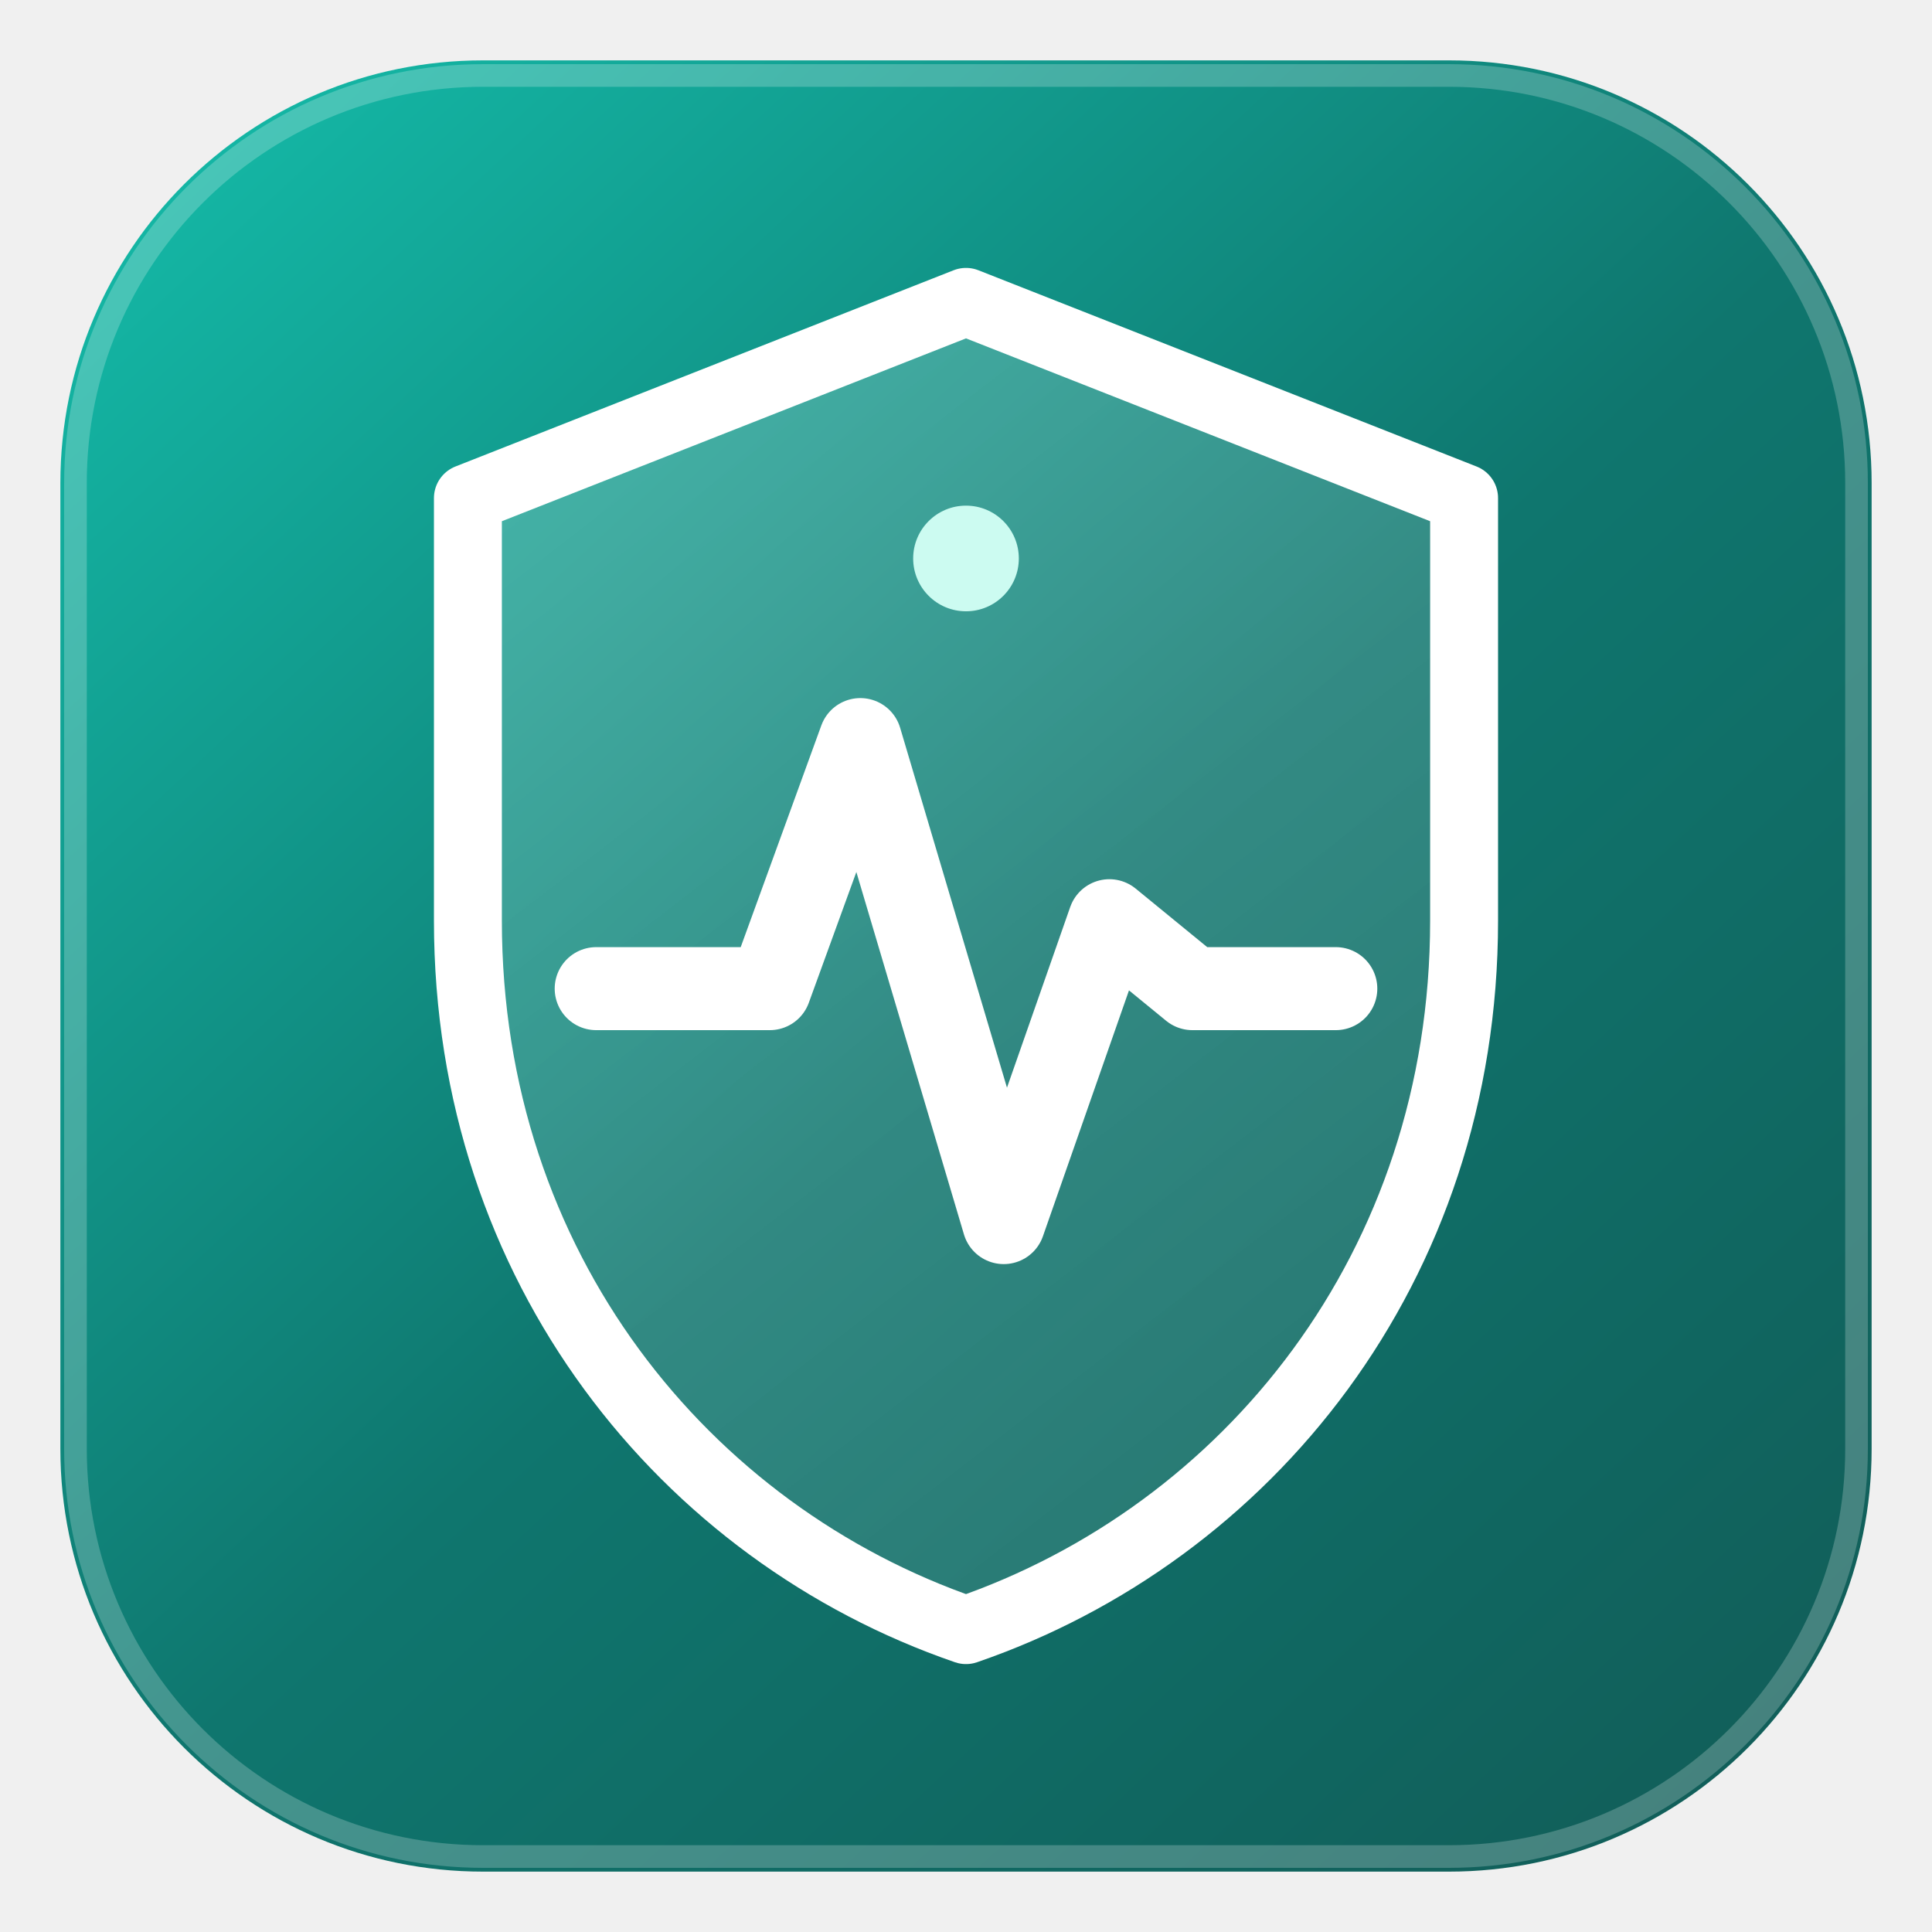
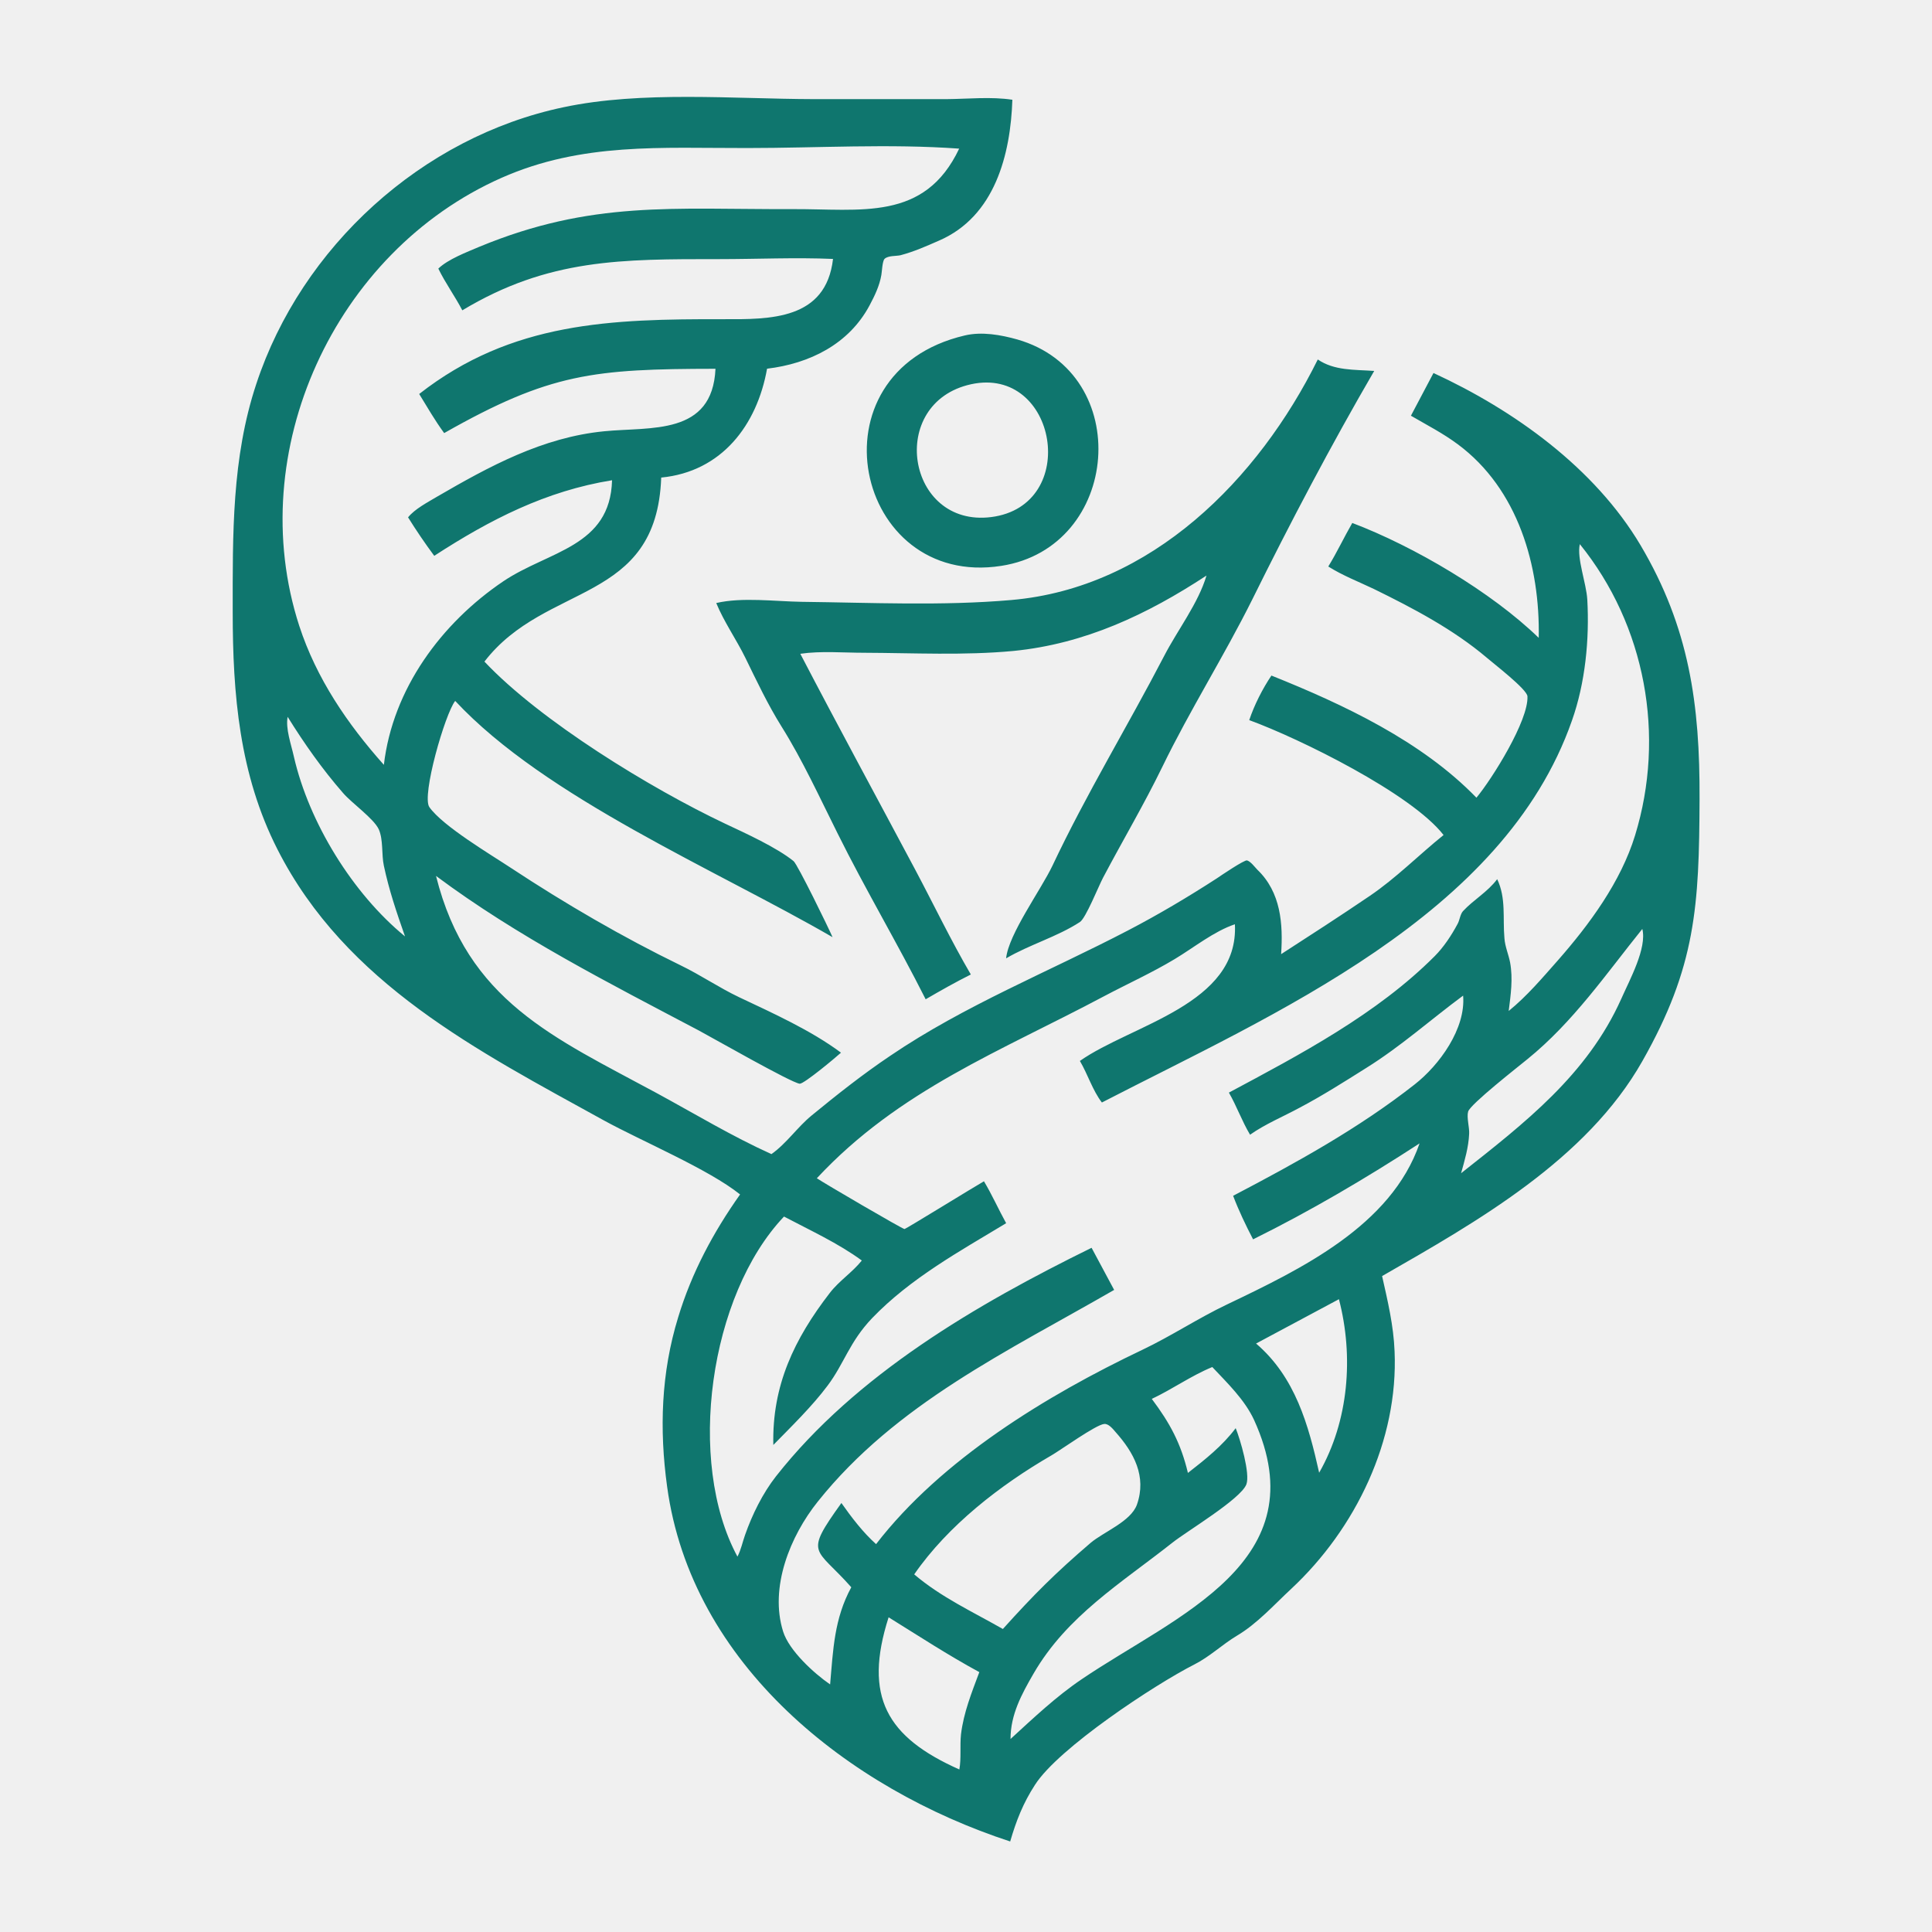
<svg xmlns="http://www.w3.org/2000/svg" viewBox="0 0 512 512" fill="none">
-   <defs>
-     <linearGradient id="prBg" x1="48" y1="32" x2="464" y2="480" gradientUnits="userSpaceOnUse">
-       <stop offset="0" stop-color="#14B8A6" />
-       <stop offset="0.52" stop-color="#0F766E" />
-       <stop offset="1" stop-color="#115E59" />
-     </linearGradient>
-     <linearGradient id="prShieldFill" x1="128" y1="92" x2="384" y2="424" gradientUnits="userSpaceOnUse">
-       <stop offset="0" stop-color="#FFFFFF" stop-opacity="0.22" />
-       <stop offset="1" stop-color="#FFFFFF" stop-opacity="0.08" />
-     </linearGradient>
-   </defs>
-   <rect x="16" y="16" width="480" height="480" rx="112" fill="url(#prBg)" />
-   <rect x="20" y="20" width="472" height="472" rx="108" stroke="#FFFFFF" stroke-opacity="0.22" stroke-width="6" />
-   <path d="M256 80L388 132V244C388 336 330.4 406.4 256 432C181.6 406.4 124 336 124 244V132L256 80Z" fill="url(#prShieldFill)" stroke="#FFFFFF" stroke-width="18" stroke-linejoin="round" />
-   <circle cx="256" cy="148" r="14" fill="#CCFBF1" />
-   <path d="M158 262H204L228 196L266 324L294 244L316 262H354" stroke="#FFFFFF" stroke-width="22" stroke-linecap="round" stroke-linejoin="round" />
+   <path d="M268.29,26.4c-0.48,14.48,-4.59,30.98,-19.5,37.39c-3.42,1.5,-6.52,2.88,-10.15,3.85c-1.18,0.27,-3.26,0.05,-4.22,0.96c-0.59,0.59,-0.69,3.37,-0.85,4.27c-0.48,2.83,-1.76,5.5,-3.1,8.01c-5.5,10.36,-15.97,15.49,-27.19,16.83c-2.67,14.96,-12.02,27.3,-28.05,28.85c-1.23,33.65,-30.56,27.62,-46.85,48.77c14.85,15.76,44.12,33.65,63.78,42.95c5.34,2.51,13.68,6.3,18.16,9.94c1.07,0.91,9.29,17.74,10.31,20.14c-30.61,-17.74,-76.12,-36.97,-100,-62.61c-2.67,3.37,-8.97,25.16,-6.84,28.15c3.53,5.02,16.24,12.55,21.74,16.19c14.26,9.4,29.49,18.27,44.87,25.75c5.29,2.56,10.2,5.93,15.49,8.44c8.92,4.22,19.02,8.76,26.98,14.69c-1.34,1.23,-9.83,8.33,-10.95,8.23c-2.35,-0.32,-22.92,-12.07,-26.71,-14.1c-23.77,-12.55,-48.02,-24.84,-69.66,-40.97c8.28,33.17,31.3,42.84,58.44,57.53c10.04,5.45,20.03,11.49,30.45,16.19c4.01,-2.83,6.89,-7.16,10.68,-10.26c6.78,-5.56,13.52,-10.9,20.83,-15.81c19.66,-13.35,42.04,-22.28,63.03,-33.23c8.01,-4.17,15.92,-8.87,23.5,-13.78c1.01,-0.69,7.32,-4.97,8.01,-4.75c1.01,0.32,2.03,1.76,2.72,2.46c6.25,5.98,6.84,14.37,6.3,22.38c7.85,-5.07,15.71,-10.15,23.5,-15.44c7,-4.75,12.98,-10.84,19.55,-16.13c-8.55,-11,-38.19,-25.59,-51.5,-30.45c1.34,-4.01,3.53,-8.33,5.88,-11.81c19.07,7.64,39.8,17.36,54.33,32.37c4.17,-5.02,13.84,-20.46,13.52,-26.87c-0.11,-1.87,-9.03,-8.71,-10.74,-10.2c-8.87,-7.53,-19.55,-13.14,-29.91,-18.22c-4.01,-1.92,-8.33,-3.58,-12.13,-5.98c2.3,-3.74,4.17,-7.75,6.36,-11.54c16.35,6.2,36.86,18.27,49.41,30.45c0.37,-19.02,-5.45,-39.42,-21.42,-51.28c-3.95,-2.94,-8.23,-5.13,-12.45,-7.59l5.98,-11.32c21.31,9.83,42.68,25.11,54.86,45.62c12.93,21.85,15.76,42.2,15.65,67.31c-0.11,28.31,-0.96,44.39,-15.17,69.45c-14.8,26.12,-43.8,42.52,-68.96,56.94c1.5,6.68,3.04,13.09,3.31,19.98c1.01,23.56,-10.31,46.96,-27.35,62.87c-4.54,4.22,-9.08,9.29,-14.42,12.45c-3.85,2.3,-7.21,5.56,-11.22,7.59c-10.63,5.4,-36.11,22.22,-42.31,31.94c-3.15,4.86,-4.97,9.51,-6.57,15.01c-42.84,-14,-84.51,-46.85,-90.92,-94.07c-2.08,-15.12,-1.6,-30.13,2.94,-44.87c3.58,-11.81,9.29,-22.49,16.4,-32.53c-8.33,-6.68,-26.02,-14.1,-36.06,-19.6c-33.39,-18.43,-68.43,-36.22,-86.54,-71.85c-10.1,-19.87,-11.86,-41.03,-11.86,-62.98c0,-20.46,-0.27,-40.71,6.25,-60.36c11.97,-36.33,43.96,-65.49,81.46,-73.34c20.62,-4.38,45.09,-2.19,66.24,-2.14l35.26,0c5.66,-0.05,11.81,-0.69,17.36,0.16zM101.73,202.69c2.35,-20.09,15.22,-37.55,31.68,-48.66c12.02,-8.07,28.31,-9.08,28.79,-26.76c-17.52,2.83,-32.32,10.42,-47.12,20.03c-2.46,-3.31,-4.81,-6.78,-6.94,-10.2c1.82,-2.24,5.13,-3.95,7.64,-5.45c13.89,-8.07,27.99,-15.76,44.34,-17.36c12.29,-1.23,28.69,1.23,29.49,-16.56c-32.21,0.05,-43.86,1.12,-71.9,17.04c-2.4,-3.26,-4.49,-6.89,-6.62,-10.36c24.52,-19.18,50.96,-19.87,80.56,-19.82c12.45,0.05,27.24,0.21,29.11,-15.97c-9.99,-0.43,-20.14,0.05,-30.18,0.05c-25.8,0,-45.25,-0.16,-68.06,13.57c-1.98,-3.79,-4.49,-7.21,-6.36,-11.06c2.62,-2.51,7.48,-4.33,10.84,-5.77c29.81,-12.34,51.44,-9.88,82.8,-9.99c18.32,-0.11,35.2,3.37,44.39,-16.03c-18.54,-1.34,-37.55,-0.16,-56.14,-0.16c-22.76,0.05,-43.8,-1.55,-65.17,7.91c-44.23,19.6,-68.54,72.54,-53.58,118.7c4.54,13.94,12.77,26.02,22.44,36.86zM255.68,88.9c4.54,-1.07,9.56,-0.16,13.94,1.07c31.04,8.92,27.4,55.08,-4.27,59.99c-38.94,6.09,-51.39,-51.28,-9.67,-61.06zM349.22,95.26c4.38,2.99,9.62,2.67,14.96,3.04c-11.38,19.55,-22.28,40.28,-32.32,60.58c-7.48,15.01,-16.51,29.27,-23.83,44.34c-4.86,9.99,-10.52,19.55,-15.71,29.38c-1.12,2.08,-4.59,10.79,-6.14,11.75c-5.98,3.9,-13.35,5.98,-19.55,9.62c0.64,-6.41,9.24,-18.16,12.29,-24.57c8.92,-18.91,19.93,-36.97,29.59,-55.56c3.53,-6.84,9.08,-14,11.22,-21.31c-15.71,10.31,-32.21,18.11,-51.18,19.98c-13.03,1.23,-26.44,0.53,-39.53,0.48c-5.5,0,-11.49,-0.53,-16.93,0.27c9.99,19.18,20.3,38.14,30.45,57.21c4.91,9.24,9.46,18.75,14.74,27.78c-4.06,2.03,-8.01,4.27,-11.97,6.57c-7.48,-14.85,-15.97,-29.11,-23.34,-43.96c-4.7,-9.4,-9.29,-19.44,-14.85,-28.31c-3.58,-5.72,-6.62,-12.13,-9.56,-18.16c-2.4,-4.91,-5.66,-9.51,-7.75,-14.58c6.84,-1.6,15.6,-0.43,22.65,-0.32c18.32,0.21,37.29,1.12,55.56,-0.48c37.13,-3.21,65.49,-32,81.2,-63.73zM257.34,101.83c-22.38,4.91,-17.09,38.03,5.34,35.2c23.77,-3.04,17.47,-40.17,-5.34,-35.2zM292,292.16c-2.46,-3.21,-3.74,-7.48,-5.82,-11c13.68,-9.62,42.2,-14.96,41.08,-36.22c-5.56,1.87,-10.9,6.2,-15.97,9.24c-6.04,3.63,-12.45,6.52,-18.7,9.83c-27.4,14.58,-54.33,24.84,-76.12,48.24c1.87,1.28,22.7,13.46,23.24,13.46c0.32,0,18.86,-11.43,21.05,-12.66c2.14,3.58,3.85,7.43,5.88,11.11c-12.39,7.48,-25.32,14.58,-35.47,25.11c-6.09,6.36,-7.43,12.07,-11.86,17.95c-4.11,5.5,-9.56,10.79,-14.37,15.71c-0.37,-15.76,5.56,-28.1,14.96,-40.28c2.46,-3.21,5.98,-5.45,8.49,-8.6c-6.25,-4.59,-13.73,-8.01,-20.62,-11.65c-19.77,20.83,-25.96,64.9,-12.34,90.12c0.96,-1.82,1.34,-3.85,2.03,-5.77c1.87,-5.34,4.65,-11,8.17,-15.49c21.26,-27.03,53.21,-45.62,83.65,-60.58l5.98,11.16c-28.15,16.24,-57.8,30.13,-78.53,56.09c-7.32,9.13,-12.87,22.76,-9.19,34.46c1.6,5.07,8.17,11.06,12.45,14c0.8,-9.19,1.07,-17.41,5.61,-25.75c-9.51,-10.79,-12.66,-8.33,-2.62,-22.33c2.67,3.79,5.72,7.8,9.19,10.9c17.31,-22.44,45.19,-39.42,70.57,-51.5c7.64,-3.63,14.8,-8.39,22.44,-12.02c19.55,-9.35,43.48,-20.83,51.02,-42.68c-14.21,9.24,-28.9,17.9,-44.12,25.43c-1.92,-3.69,-3.79,-7.59,-5.29,-11.54c16.72,-8.76,33.23,-17.84,48.08,-29.49c6.57,-5.13,13.62,-14.8,12.87,-23.56c-8.6,6.36,-16.51,13.46,-25.69,19.18c-5.77,3.63,-11.65,7.37,-17.63,10.52c-4.33,2.35,-9.13,4.33,-13.14,7.16c-2.14,-3.58,-3.53,-7.53,-5.61,-11.16c18.91,-10.1,39.26,-20.83,54.54,-36.16c2.4,-2.4,4.43,-5.5,6.04,-8.49c0.59,-1.01,0.69,-2.56,1.44,-3.42c2.88,-3.1,6.46,-5.02,9.08,-8.49c2.4,5.02,1.44,10.31,1.92,15.65c0.16,2.24,1.07,4.22,1.5,6.41c0.8,4.33,0.16,8.65,-0.37,12.87c4.86,-3.95,8.87,-8.71,13.03,-13.41c8.39,-9.56,16.67,-20.78,20.46,-33.12c8.12,-26.44,2.78,-55.66,-14.64,-77.19c-0.85,3.74,1.71,10.26,1.98,14.69c0.59,10.58,-0.53,22.06,-4.06,32.05c-18.11,51.82,-79.27,77.83,-124.57,101.23zM107.33,248.15c-2.19,-6.25,-4.22,-12.18,-5.61,-18.75c-0.64,-2.99,-0.11,-6.84,-1.34,-9.62c-1.34,-2.88,-7.16,-6.94,-9.46,-9.62c-5.5,-6.3,-10.31,-13.14,-14.69,-20.19c-0.59,3.15,0.91,7.21,1.66,10.58c4.01,17.47,15.55,36.22,29.43,47.6zM387.2,310.92c16.83,-13.3,33.44,-26.07,42.47,-46.26c2.19,-4.97,6.84,-13.41,5.56,-18.48c-9.67,12.02,-18.32,24.68,-30.45,34.51c-2.4,1.98,-15.12,11.91,-15.71,13.89c-0.43,1.55,0.37,4.22,0.27,5.88c-0.16,3.63,-1.18,7,-2.14,10.47zM332.87,356.05c10.42,8.92,13.89,21.58,16.72,34.24c7.85,-13.73,9.19,-30.82,5.24,-45.99l-21.96,11.75zM305.25,370.74c4.81,6.41,7.69,11.75,9.56,19.6c4.59,-3.58,9.13,-7.16,12.66,-11.86c1.18,2.88,3.9,12.07,2.83,14.9c-1.55,3.95,-15.87,12.45,-19.66,15.49c-13.52,10.68,-27.88,19.34,-36.75,34.67c-3.15,5.45,-6.09,10.84,-6.09,17.31c6.09,-5.56,12.02,-11.22,18.91,-15.87c24.89,-16.88,62.82,-30.98,45.62,-68.7c-2.51,-5.4,-7.1,-9.78,-11.06,-14c-5.61,2.3,-10.58,5.88,-16.03,8.44zM242.27,417.22c7.16,6.09,15.44,9.88,23.5,14.48c8.23,-9.13,13.89,-14.8,23.24,-22.81c3.47,-2.94,10.68,-5.66,12.29,-10.15c2.62,-7.48,-0.8,-13.78,-5.66,-19.23c-0.69,-0.8,-1.87,-2.3,-3.04,-2.14c-2.19,0.21,-11.32,6.78,-13.89,8.28c-13.57,7.85,-27.46,18.59,-36.43,31.57zM254.24,468.93c0.53,-2.94,0.11,-6.2,0.43,-9.29c0.69,-5.77,2.83,-11.06,4.86,-16.51c-8.28,-4.49,-16.03,-9.56,-24.04,-14.53c-6.73,21.05,-0.48,31.78,18.75,40.33z" fill="#0F766E" />
</svg>
